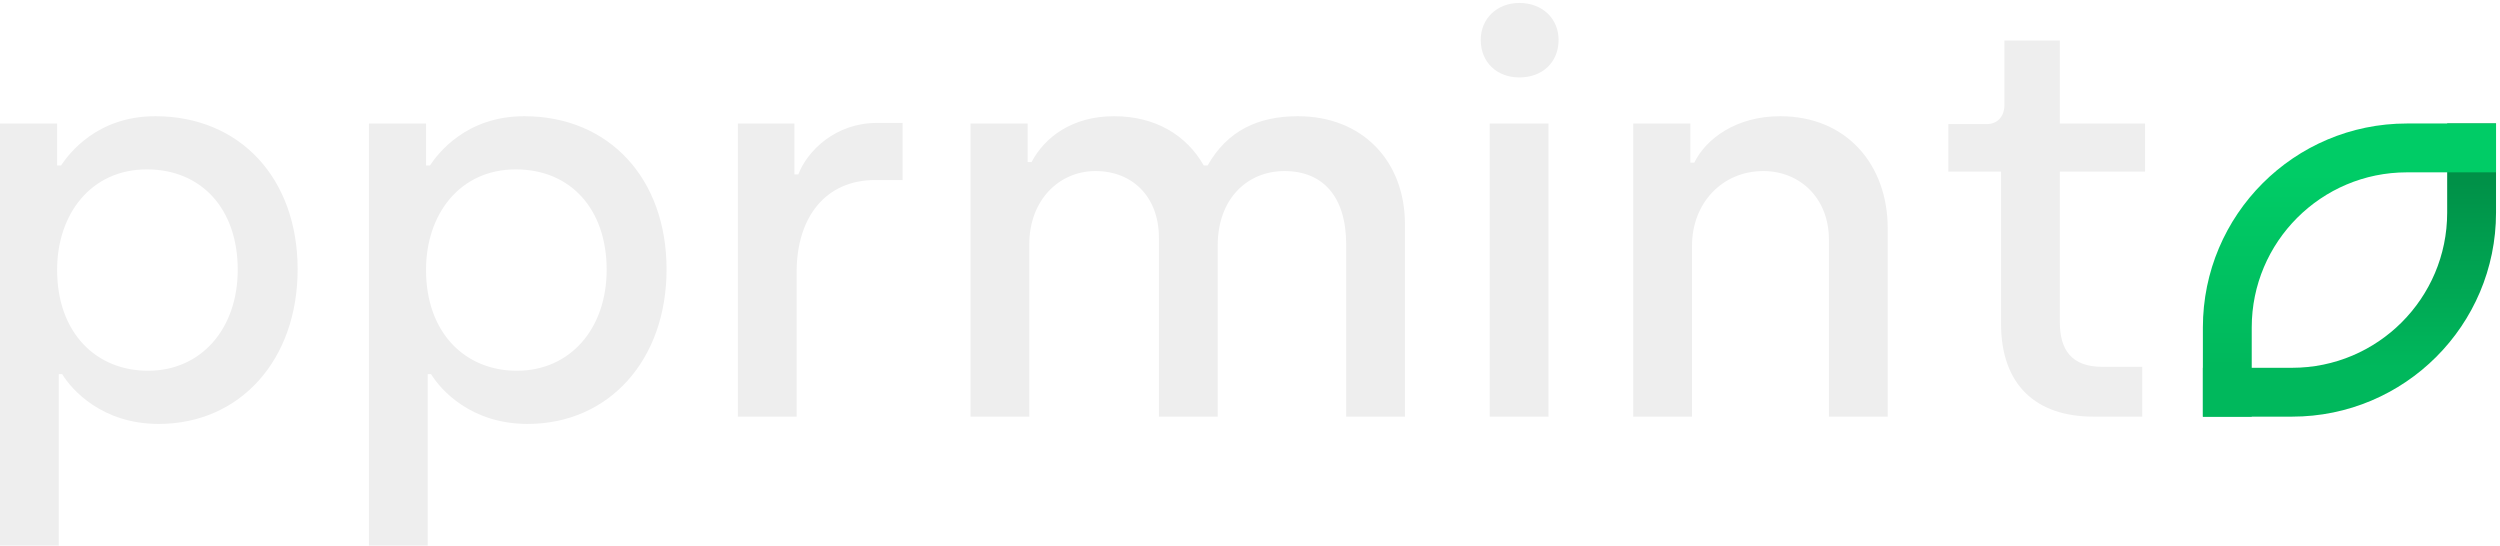
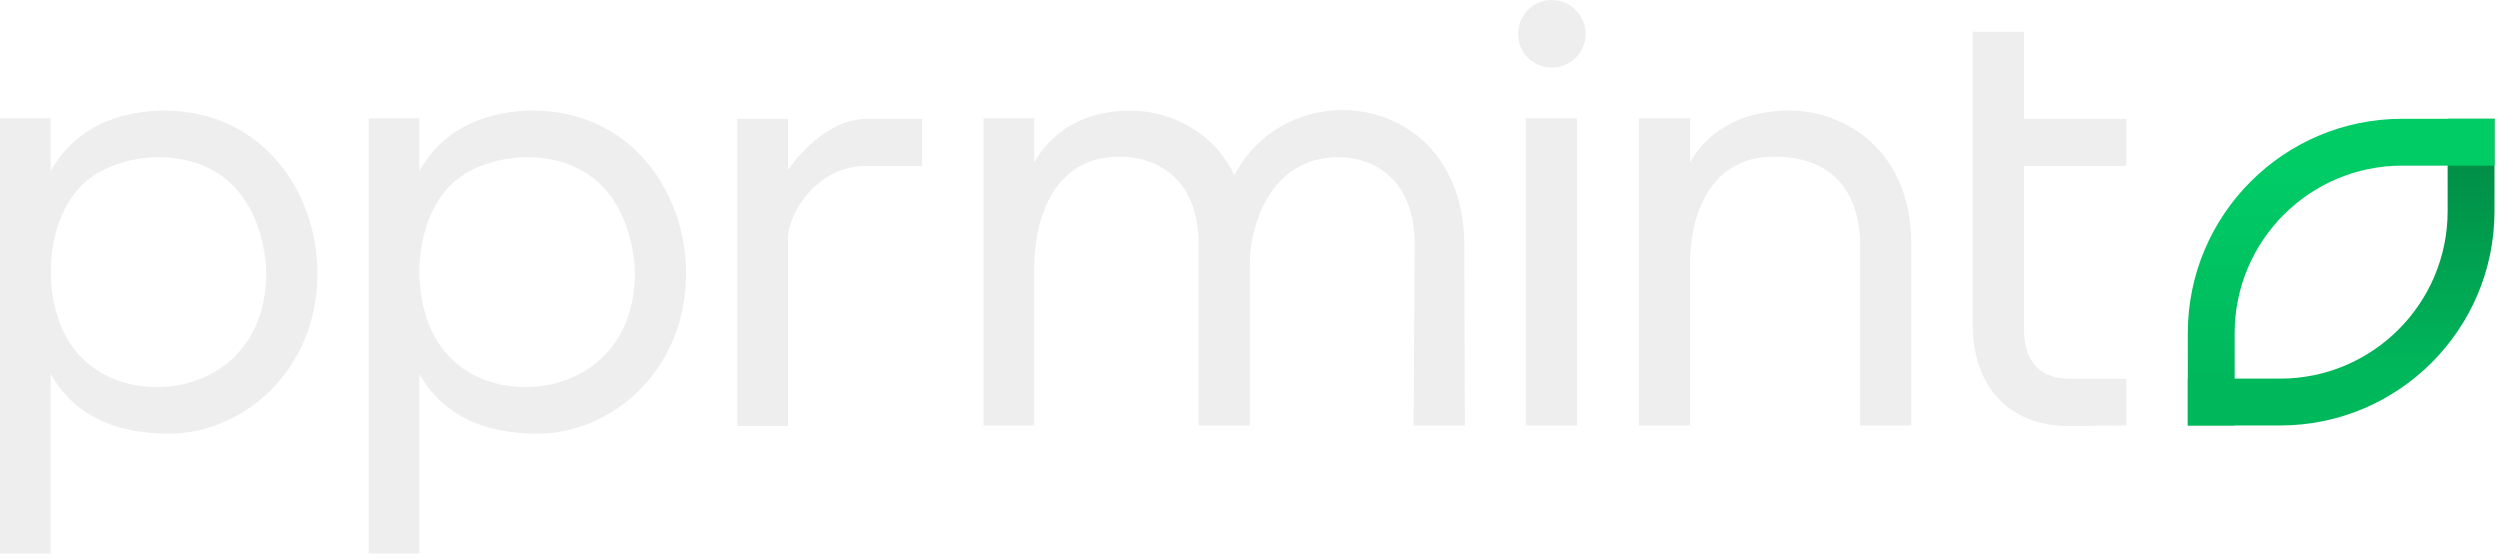
- <svg xmlns="http://www.w3.org/2000/svg" width="100%" height="100%" viewBox="0 0 307 67" version="1.1" xml:space="preserve" style="fill-rule:evenodd;clip-rule:evenodd;stroke-linecap:square;stroke-miterlimit:1.5;">
-   <g transform="matrix(0.104675,0,0,0.0226897,-208.756,4.89796)">
-     <g transform="matrix(54.8126,0,0,252.869,6902.21,-13392.8)">
-       <path d="M-89.539,63.787L-88.281,63.787L-88.281,60.117L-88.209,60.117C-88.005,60.452 -87.356,61.183 -86.144,61.183C-84.403,61.183 -83.169,59.817 -83.169,57.873C-83.169,55.927 -84.403,54.597 -86.216,54.597C-87.464,54.597 -88.065,55.4 -88.233,55.651L-88.317,55.651L-88.317,54.753L-89.539,54.753L-89.539,63.787ZM-86.372,60.045C-87.476,60.045 -88.317,59.241 -88.317,57.885C-88.317,56.696 -87.596,55.735 -86.396,55.735C-85.232,55.735 -84.451,56.576 -84.451,57.884C-84.451,59.145 -85.232,60.045 -86.372,60.045Z" style="fill:rgb(238,238,238);fill-rule:nonzero;" />
-       <path d="M-81.643,63.787L-80.385,63.787L-80.385,60.117L-80.313,60.117C-80.109,60.452 -79.46,61.183 -78.248,61.183C-76.507,61.183 -75.273,59.817 -75.273,57.873C-75.273,55.927 -76.507,54.597 -78.32,54.597C-79.568,54.597 -80.169,55.4 -80.337,55.651L-80.421,55.651L-80.421,54.753L-81.643,54.753L-81.643,63.787ZM-78.476,60.045C-79.58,60.045 -80.421,59.241 -80.421,57.885C-80.421,56.696 -79.7,55.735 -78.5,55.735C-77.336,55.735 -76.555,56.576 -76.555,57.884C-76.555,59.145 -77.336,60.045 -78.476,60.045Z" style="fill:rgb(238,238,238);fill-rule:nonzero;" />
-       <path d="M-73.747,61.027L-72.489,61.027L-72.489,57.931C-72.489,56.767 -71.877,55.963 -70.809,55.963L-70.221,55.963L-70.221,54.741L-70.773,54.741C-71.661,54.741 -72.261,55.34 -72.453,55.843L-72.537,55.843L-72.537,54.753L-73.747,54.753L-73.747,61.027Z" style="fill:rgb(238,238,238);fill-rule:nonzero;" />
-       <path d="M-68.767,61.027L-67.509,61.027L-67.509,57.331C-67.509,56.407 -66.884,55.771 -66.092,55.771C-65.3,55.771 -64.735,56.323 -64.735,57.199L-64.735,61.027L-63.477,61.027L-63.477,57.367C-63.477,56.359 -62.84,55.771 -62.048,55.771C-61.22,55.771 -60.727,56.323 -60.727,57.343L-60.727,61.027L-59.469,61.027L-59.469,56.911C-59.469,55.556 -60.38,54.597 -61.76,54.597C-62.612,54.597 -63.273,54.908 -63.692,55.651L-63.776,55.651C-64.136,55.016 -64.795,54.597 -65.696,54.597C-66.596,54.597 -67.185,55.052 -67.461,55.579L-67.545,55.579L-67.545,54.753L-68.767,54.753L-68.767,61.027Z" style="fill:rgb(238,238,238);fill-rule:nonzero;" />
-       <path d="M-57.02,53.767C-56.528,53.767 -56.181,53.444 -56.181,52.964C-56.181,52.508 -56.528,52.173 -57.02,52.173C-57.5,52.173 -57.847,52.508 -57.847,52.964C-57.847,53.444 -57.5,53.767 -57.02,53.767ZM-57.655,61.027L-56.397,61.027L-56.397,54.753L-57.655,54.753L-57.655,61.027Z" style="fill:rgb(238,238,238);fill-rule:nonzero;" />
-       <path d="M-54.583,61.027L-53.325,61.027L-53.325,57.368C-53.325,56.455 -52.676,55.771 -51.8,55.771C-51.008,55.771 -50.395,56.359 -50.395,57.235L-50.395,61.027L-49.137,61.027L-49.137,56.995C-49.137,55.639 -50.012,54.597 -51.44,54.597C-52.376,54.597 -53.025,55.076 -53.277,55.591L-53.361,55.591L-53.361,54.753L-54.583,54.753L-54.583,61.027Z" style="fill:rgb(238,238,238);fill-rule:nonzero;" />
-       <path d="M-44.733,61.027L-43.689,61.027L-43.689,59.961L-44.541,59.961C-45.201,59.961 -45.453,59.601 -45.453,59L-45.453,55.783L-43.629,55.783L-43.629,54.753L-45.453,54.753L-45.453,52.977L-46.639,52.977L-46.639,54.357C-46.639,54.609 -46.795,54.765 -47.011,54.765L-47.839,54.765L-47.839,55.783L-46.711,55.783L-46.711,59.036C-46.711,60.344 -45.968,61.027 -44.733,61.027Z" style="fill:rgb(238,238,238);fill-rule:nonzero;" />
-     </g>
-     <g transform="matrix(9.55338,0,0,44.0729,3833.47,-2103.76)">
-       <g transform="matrix(1.37273,0,0,1.37273,-228.447,-28.0418)">
-         <path d="M225.425,86.719L231.216,86.719C240.082,86.719 247.279,79.521 247.279,70.656L247.279,64.865" style="fill:none;stroke:url(#_Linear1);stroke-width:4.37px;" />
-       </g>
-       <g transform="matrix(1.37273,0,0,1.37273,-228.447,-28.0418)">
-         <path d="M247.279,64.865L241.488,64.865C232.622,64.865 225.425,72.062 225.425,80.928L225.425,86.719" style="fill:none;stroke:url(#_Linear2);stroke-width:4.37px;" />
-       </g>
-     </g>
+ <svg xmlns="http://www.w3.org/2000/svg" width="100%" height="100%" viewBox="0 0 269 60" version="1.1" xml:space="preserve" style="fill-rule:evenodd;clip-rule:evenodd;stroke-linejoin:round;stroke-miterlimit:2;">
+   <g>
+     <path d="M18.18,46.663c7.878,-0 15.977,-6.721 15.977,-17.244c-0,-8.87 -6.06,-17.519 -16.473,-17.519l-0.165,-0c-0.055,-0 -0.606,-0 -1.322,0.055c-5.564,0.496 -8.815,3.085 -10.743,6.446l0,-5.675l-5.454,0l-0,46.828l5.454,0l0,-19.337c1.102,1.928 4.022,6.446 12.726,6.446Zm-12.726,-17.409c0,-1.708 0.331,-7.162 4.297,-10.137c2.975,-2.149 6.666,-2.204 7.162,-2.204c11.569,0 11.735,11.79 11.735,12.451c-0,8.374 -5.95,12.285 -11.735,12.285c-2.975,0 -5.895,-0.991 -7.933,-2.975c-3.195,-2.975 -3.526,-7.712 -3.526,-9.42Z" style="fill:#eee;fill-rule:nonzero;" />
+     <path d="M57.846,46.663c7.879,-0 15.977,-6.721 15.977,-17.244c0,-8.87 -6.06,-17.519 -16.472,-17.519l-0.166,-0c-0.055,-0 -0.606,-0 -1.322,0.055c-5.564,0.496 -8.815,3.085 -10.743,6.446l0,-5.675l-5.454,0l0,46.828l5.454,0l0,-19.337c1.102,1.928 4.022,6.446 12.726,6.446Zm-12.726,-17.409c0,-1.708 0.331,-7.162 4.297,-10.137c2.975,-2.149 6.666,-2.204 7.162,-2.204c11.57,0 11.735,11.79 11.735,12.451c-0,8.374 -5.95,12.285 -11.735,12.285c-2.975,0 -5.895,-0.991 -7.933,-2.975c-3.195,-2.975 -3.526,-7.712 -3.526,-9.42Z" style="fill:#eee;fill-rule:nonzero;" />
+     <path d="M84.786,25.673c0,-2.755 3.141,-7.823 8.429,-7.823l6.005,-0l0,-5.069l-5.894,0c-4.959,0 -8.54,5.509 -8.54,5.509l0,-5.509l-5.454,0l0,33.055l5.454,0l0,-20.163Z" style="fill:#eee;fill-rule:nonzero;" />
+     <path d="M120.486,16.858c3.911,0 8.374,2.259 8.484,9.2l-0,19.723l5.509,0l0,-17.464c0,-3.636 1.983,-11.404 9.531,-11.404c4.022,0 8.209,2.59 8.209,9.311l-0.11,19.557l5.509,0l-0.055,-19.502c-0.055,-9.641 -6.556,-14.434 -13.112,-14.434c-4.573,-0 -9.145,2.314 -11.625,6.996c-2.699,-5.509 -7.988,-6.941 -11.183,-6.941c-5.565,-0 -8.76,2.754 -10.358,5.564l0,-4.738l-5.454,0l0,33.055l5.454,0l0,-17.299c0,-1.597 0.386,-11.624 9.201,-11.624Z" style="fill:#eee;fill-rule:nonzero;" />
+     <path d="M169.683,12.726l-5.509,0l-0,33.055l5.509,0l-0,-33.055Zm-6.336,-9.09c0,2.038 1.598,3.636 3.636,3.636c1.984,0 3.636,-1.598 3.636,-3.636c0,-1.983 -1.652,-3.636 -3.636,-3.636c-2.038,-0 -3.636,1.653 -3.636,3.636Z" style="fill:#eee;fill-rule:nonzero;" />
+     <path d="M192.656,11.9l-0.11,-0c-6.831,-0 -9.751,3.801 -10.688,5.564l0,-4.738l-5.509,0l-0,33.055l5.509,0l0,-17.684c0,-3.802 1.488,-11.239 9.035,-11.239c8.099,0 9.2,6.17 9.256,9.2l-0,19.723l5.509,0l-0,-19.502c-0,-10.247 -7.327,-14.379 -13.002,-14.379Z" style="fill:#eee;fill-rule:nonzero;" />
+     <path d="M217.778,35.369l-0,-17.519l11.018,-0l0,-5.069l-11.018,0l-0,-9.365l-5.509,-0l-0,31.677c0.055,6.556 3.966,10.688 10.137,10.743l6.39,-0.055l0,-5.013l-5.564,-0c-1.708,-0 -5.399,-0.055 -5.454,-5.399Z" style="fill:#eee;fill-rule:nonzero;" />
+     <path d="M235.407,45.781l0,-5.041l9.93,-0c9.95,-0 18.029,-8.079 18.029,-18.029l-0,-9.93l5.041,0l0,9.93c0,12.733 -10.337,23.07 -23.07,23.07l-9.93,0Z" style="fill:url(#_Linear1);" />
+     <path d="M268.407,12.781l0,5.042l-9.929,-0c-9.951,-0 -18.029,8.078 -18.029,18.029l0,9.929l-5.042,0l0,-9.929c0,-12.733 10.338,-23.071 23.071,-23.071l9.929,0Z" style="fill:url(#_Linear2);" />
  </g>
  <defs>
-     <linearGradient id="_Linear1" x1="0" y1="0" x2="1" y2="0" gradientUnits="userSpaceOnUse" gradientTransform="matrix(1.06366e-15,-17.3709,17.3709,1.06366e-15,243.529,84.4773)">
-       <stop offset="0" style="stop-color:rgb(0,184,92);stop-opacity:1" />
-       <stop offset="1" style="stop-color:rgb(0,143,71);stop-opacity:1" />
+     <linearGradient id="_Linear1" x1="0" y1="0" x2="1" y2="0" gradientUnits="userSpaceOnUse" gradientTransform="matrix(1.36075e-15,-22.2227,22.2227,1.36075e-15,261.089,40.3927)">
+       <stop offset="0" style="stop-color:#00b85c;stop-opacity:1" />
+       <stop offset="1" style="stop-color:#008f47;stop-opacity:1" />
    </linearGradient>
-     <linearGradient id="_Linear2" x1="0" y1="0" x2="1" y2="0" gradientUnits="userSpaceOnUse" gradientTransform="matrix(1.06366e-15,-17.3709,17.3709,1.06366e-15,225.425,84.4773)">
-       <stop offset="0" style="stop-color:rgb(0,184,92);stop-opacity:1" />
-       <stop offset="1" style="stop-color:rgb(0,204,102);stop-opacity:1" />
+     <linearGradient id="_Linear2" x1="0" y1="0" x2="1" y2="0" gradientUnits="userSpaceOnUse" gradientTransform="matrix(1.36075e-15,-22.2227,22.2227,1.36075e-15,237.928,40.3927)">
+       <stop offset="0" style="stop-color:#00b85c;stop-opacity:1" />
+       <stop offset="1" style="stop-color:#0c6;stop-opacity:1" />
    </linearGradient>
  </defs>
</svg>
